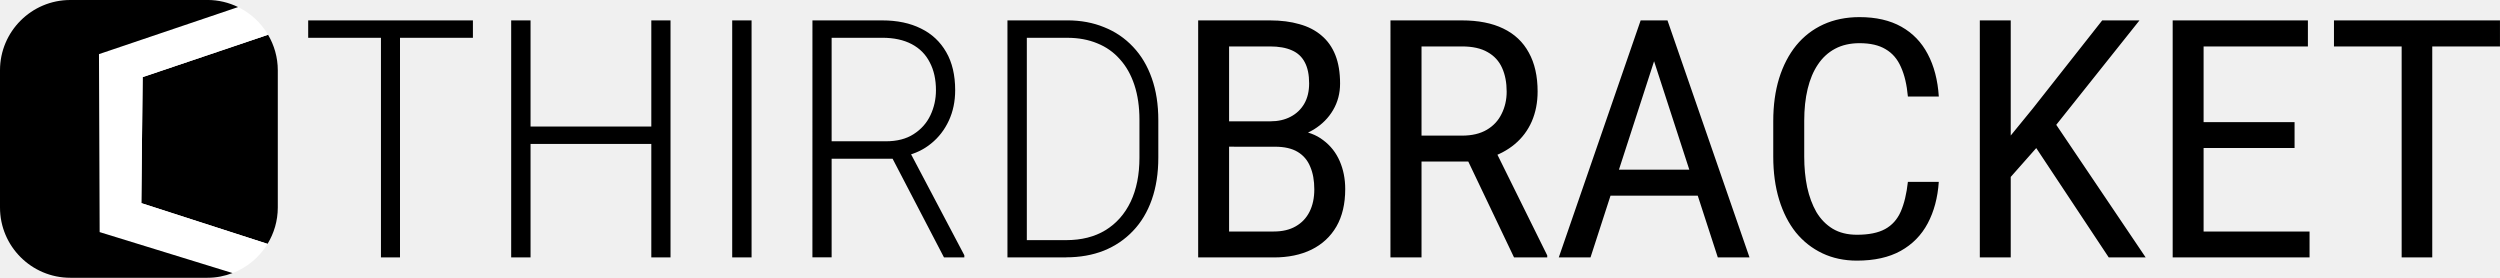
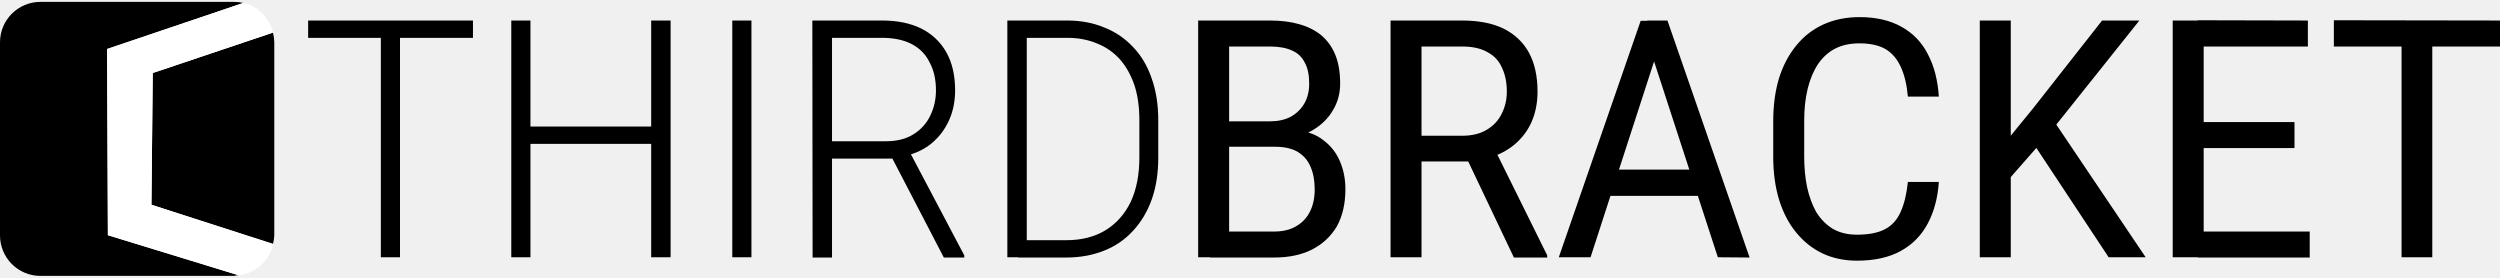
- <svg xmlns="http://www.w3.org/2000/svg" width="360" height="40" version="1.1" viewBox="0 0 95.25 10.583" xml:space="preserve">
-   <path d="m10.213 1.324-4.778 1.614-0.05 4.801 4.809 1.552c0.246-0.405 0.39-0.878 0.39-1.387v-5.225c0-0.495-0.137-0.957-0.371-1.355z" stroke-width="0" />
-   <path d="m9.071 0.27-5.3 1.793 0.025 6.781 5.064 1.561c0.559-0.214 1.027-0.609 1.334-1.114l-4.809-1.552 0.05-4.801 4.778-1.614c-0.268-0.455-0.665-0.823-1.142-1.054z" fill="#fff" stroke-width=".022" />
-   <g stroke-width="0">
-     <path d="m2.679-2.1498e-4c-1.48 0-2.679 1.2-2.679 2.679v5.225c0 1.48 1.2 2.679 2.679 2.679h5.225c0.337 0 0.658-0.065 0.956-0.179l-5.064-1.561-0.025-6.781 5.3-1.793c-0.353-0.171-0.748-0.27-1.167-0.27h-5.225z" />
-     <path d="m15.24 0.777v9.029h-0.726v-9.029zm2.778 0v0.664h-6.276v-0.664zm6.927 4.043v0.664h-4.893v-0.664zm-4.731-4.043v9.029h-0.738v-9.029zm5.333 0v9.029h-0.732v-9.029zm3.088 0v9.029h-0.738v-9.029zm2.319 0h2.66q0.856 0 1.476 0.31 0.62 0.304 0.961 0.899 0.341 0.589 0.341 1.451 0 0.639-0.242 1.16-0.242 0.521-0.67 0.868-0.422 0.347-0.992 0.477l-0.242 0.105h-2.803l-0.012-0.664h2.319q0.639 0 1.06-0.273 0.428-0.273 0.639-0.719 0.211-0.446 0.211-0.955 0-0.614-0.236-1.06-0.229-0.453-0.688-0.695-0.459-0.242-1.122-0.242h-1.929v8.365h-0.732zm5.011 9.029-2.102-4.037 0.788-0.006 2.09 3.962v0.081zm4.651 0h-1.829l0.006-0.657h1.823q0.881 0 1.501-0.378 0.626-0.384 0.961-1.085 0.335-0.707 0.335-1.681v-1.439q0-0.744-0.192-1.327-0.192-0.583-0.552-0.98-0.353-0.403-0.862-0.608-0.508-0.211-1.141-0.211h-1.916v-0.664h1.916q0.769 0 1.401 0.26 0.639 0.254 1.104 0.75 0.465 0.49 0.713 1.197 0.248 0.701 0.248 1.6v1.42q0 0.893-0.248 1.6-0.248 0.707-0.719 1.197-0.465 0.49-1.11 0.75-0.645 0.254-1.439 0.254zm-1.494-9.029v9.029h-0.738v-9.029z" stroke-miterlimit="50" style="font-variation-settings:'wdth' 85, 'wght' 300" aria-label="THIRD" />
-     <path d="m48.581 5.589h-2.015l-0.012-0.967h1.848q0.44 0 0.769-0.174 0.335-0.174 0.521-0.496 0.186-0.322 0.186-0.775 0-0.496-0.167-0.806-0.161-0.31-0.49-0.453-0.329-0.149-0.837-0.149h-1.556v8.037h-1.178v-9.029h2.735q0.633 0 1.122 0.143 0.496 0.136 0.843 0.434 0.347 0.291 0.527 0.744t0.18 1.085q0 0.558-0.267 1.011-0.26 0.446-0.732 0.738-0.471 0.285-1.098 0.36zm-0.05 4.217h-2.437l0.67-0.986h1.767q0.496 0 0.837-0.198 0.347-0.198 0.527-0.558 0.18-0.36 0.18-0.85 0-0.502-0.155-0.862-0.149-0.366-0.477-0.564t-0.862-0.198h-1.563l0.012-0.967h2.121l0.254 0.347q0.602 0.056 1.011 0.372 0.415 0.31 0.626 0.794t0.211 1.067q0 0.843-0.335 1.426-0.335 0.577-0.949 0.881-0.608 0.298-1.439 0.298zm4.446-9.029h2.722q0.936 0 1.575 0.31 0.645 0.31 0.974 0.918 0.335 0.602 0.335 1.482 0 0.626-0.223 1.141-0.223 0.508-0.645 0.862t-1.011 0.533l-0.329 0.13h-2.481l-0.006-0.986h1.817q0.564 0 0.943-0.223 0.378-0.223 0.564-0.608 0.192-0.384 0.192-0.843 0-0.521-0.174-0.905-0.174-0.391-0.552-0.602-0.372-0.217-0.98-0.217h-1.538v8.037h-1.184zm4.707 9.029-1.953-4.093 1.228-0.006 1.991 4.025v0.074zm5.575-8.21-2.66 8.21h-1.209l3.119-9.029h0.763zm2.189 8.21-2.667-8.21-0.019-0.819h0.769l3.125 9.029zm-0.062-3.342v0.992h-4.632v-0.992zm7.304 0.465h1.178q-0.062 0.905-0.422 1.581-0.36 0.676-1.029 1.048-0.67 0.372-1.668 0.372-0.726 0-1.315-0.279-0.589-0.279-1.011-0.794-0.415-0.521-0.639-1.253-0.223-0.732-0.223-1.637v-1.352q0-0.905 0.223-1.631 0.229-0.732 0.651-1.253 0.428-0.521 1.036-0.8 0.614-0.279 1.377-0.279 0.943 0 1.594 0.366 0.651 0.366 1.005 1.042 0.36 0.676 0.422 1.619h-1.178q-0.062-0.682-0.267-1.129-0.198-0.453-0.583-0.676-0.378-0.229-0.992-0.229-0.533 0-0.93 0.211t-0.657 0.602q-0.26 0.384-0.391 0.93-0.13 0.539-0.13 1.215v1.364q0 0.626 0.112 1.166 0.118 0.539 0.353 0.949 0.242 0.403 0.62 0.633 0.384 0.229 0.924 0.229 0.676 0 1.073-0.217t0.595-0.664q0.198-0.453 0.273-1.135zm3.919-6.152v9.029h-1.178v-9.029zm4.905 0-3.361 4.217-1.935 2.189-0.205-1.29 1.433-1.755 2.648-3.361zm-1.172 9.029-2.915-4.397 0.713-0.955 3.609 5.352zm7.652-0.986v0.986h-4.266v-0.986zm-4.037-8.043v9.029h-1.178v-9.029zm3.466 3.876v0.986h-3.696v-0.986zm0.508-3.876v0.992h-4.204v-0.992zm4.738 0v9.029h-1.166v-9.029zm2.58 0v0.992h-6.325v-0.992z" stroke-miterlimit="50" style="font-variation-settings:'wdth' 85, 'wght' 405" aria-label="BRACKET" />
+ <svg xmlns="http://www.w3.org/2000/svg" xml:space="preserve" width="360" height="40" viewBox="0 0 95.25 10.58">
+   <g stroke-miterlimit="50" stroke-width="0">
+     <path d="M15.24.78V9.8h-.73V.78zm2.78 0v.66h-6.28V.78zm6.92 4.04v.66h-4.89v-.66zM20.21.78V9.8h-.73V.78zm5.34 0V9.8h-.74V.78zm3.08 0V9.8h-.73V.78zm2.32 0h2.66q.86 0 1.48.3.62.31.96.9.34.6.34 1.46 0 .64-.24 1.16-.24.52-.67.87-.42.34-1 .47l-.23.1h-2.8l-.02-.66h2.32q.64 0 1.06-.27.43-.27.64-.72.21-.44.21-.95 0-.62-.24-1.06-.22-.46-.68-.7-.46-.24-1.13-.24H31.7v8.37h-.74zm5.01 9.03-2.1-4.04h.79l2.09 3.96v.08zm4.66 0h-1.83v-.66h1.83q.88 0 1.5-.38t.96-1.08q.33-.71.33-1.69V4.57q0-.75-.19-1.33-.2-.58-.55-.98-.36-.4-.86-.6-.51-.22-1.15-.22h-1.91V.78h1.91q.77 0 1.4.26.64.25 1.11.75.47.49.71 1.2.25.7.25 1.6V6q0 .9-.25 1.6t-.72 1.2q-.46.5-1.1.75-.65.26-1.44.26zM39.12.78V9.8h-.74V.78z" aria-label="THIRD" style="font-variation-settings:&quot;wdth&quot;85,&quot;wght&quot;300" />
+     <path d="M48.58 5.59h-2.01l-.02-.97h1.85q.44 0 .77-.17.33-.18.52-.5t.19-.77q0-.5-.17-.8-.16-.32-.49-.46-.33-.15-.84-.15h-1.55V9.8h-1.18V.78h2.73q.64 0 1.12.14.5.14.85.43.35.3.53.75t.18 1.08q0 .56-.27 1.01-.26.45-.73.74t-1.1.36zm-.05 4.22H46.1l.67-.99h1.77q.5 0 .84-.2.35-.2.53-.56t.18-.85q0-.5-.16-.86-.15-.36-.48-.56t-.86-.2h-1.56l.01-.97h2.12l.26.35q.6.05 1 .37.42.31.63.8t.21 1.06q0 .84-.33 1.43-.34.57-.95.88-.6.3-1.44.3zM52.98.78h2.72q.94 0 1.57.3.65.32.98.92.33.6.33 1.49 0 .62-.22 1.14-.22.5-.64.86t-1.02.53l-.32.13H53.9l-.01-.98h1.82q.56 0 .94-.23t.56-.6q.2-.39.2-.85 0-.52-.18-.9-.17-.4-.55-.6-.37-.22-.98-.22h-1.54V9.8h-1.18zm4.7 9.03-1.95-4.1h1.23l1.99 4.02v.08zm5.58-8.21L60.6 9.8h-1.21L62.51.79h.76zm2.19 8.2-2.67-8.2-.02-.82h.77l3.13 9.03zm-.06-3.34v1h-4.64v-1zm7.3.47h1.18q-.06.9-.42 1.58t-1.03 1.05-1.67.37q-.73 0-1.32-.28-.58-.28-1-.8-.42-.51-.65-1.25-.22-.73-.22-1.63V4.62q0-.91.22-1.64.23-.73.66-1.25.42-.52 1.03-.8.62-.28 1.38-.28.94 0 1.6.37t1 1.04q.36.68.42 1.62h-1.18q-.06-.68-.27-1.13-.2-.45-.58-.68-.38-.22-1-.22-.53 0-.92.2t-.66.6q-.26.4-.39.94-.13.54-.13 1.21v1.37q0 .62.11 1.16.12.54.35.95.25.4.62.63.39.23.93.23.67 0 1.07-.21t.6-.67q.2-.45.27-1.13zM76.61.78V9.8h-1.18V.78zm4.9 0-3.36 4.21-1.93 2.2-.2-1.3 1.43-1.75L80.09.78zM80.34 9.8l-2.91-4.4.71-.96 3.61 5.36zM88 8.82v.99h-4.26v-.99zM83.96.78V9.8h-1.18V.78zm3.46 3.87v.99h-3.7v-.99zm.51-3.87v.99h-4.2v-1zm4.74 0V9.8H91.5V.78zm2.58 0v.99h-6.33v-1z" aria-label="BRACKET" style="font-variation-settings:&quot;wdth&quot;85,&quot;wght&quot;405" />
+     <path d="M10.4 9.3a1.54 1.54 0 0 0 .05-.33V1.61a1.54 1.54 0 0 0-.05-.37L5.82 2.78 5.77 7.8z" style="font-variation-settings:&quot;wdth&quot;75,&quot;wght&quot;900" />
+     <path d="M9.27.11a1.54 1.54 0 0 0-.36-.04H1.54A1.54 1.54 0 0 0 0 1.6v7.36a1.54 1.54 0 0 0 1.54 1.55h7.37a1.54 1.54 0 0 0 .18-.03L4.11 8.96l-.03-7.1z" style="font-variation-settings:&quot;wdth&quot;75,&quot;wght&quot;900" />
+     <path fill="#fff" d="M9.27.11 4.08 1.87l.03 7.09 4.98 1.53a1.54 1.54 0 0 0 1.32-1.2L5.77 7.8l.05-5.02 4.58-1.54A1.54 1.54 0 0 0 9.27.1z" style="font-variation-settings:&quot;wdth&quot;75,&quot;wght&quot;900" />
  </g>
</svg>
